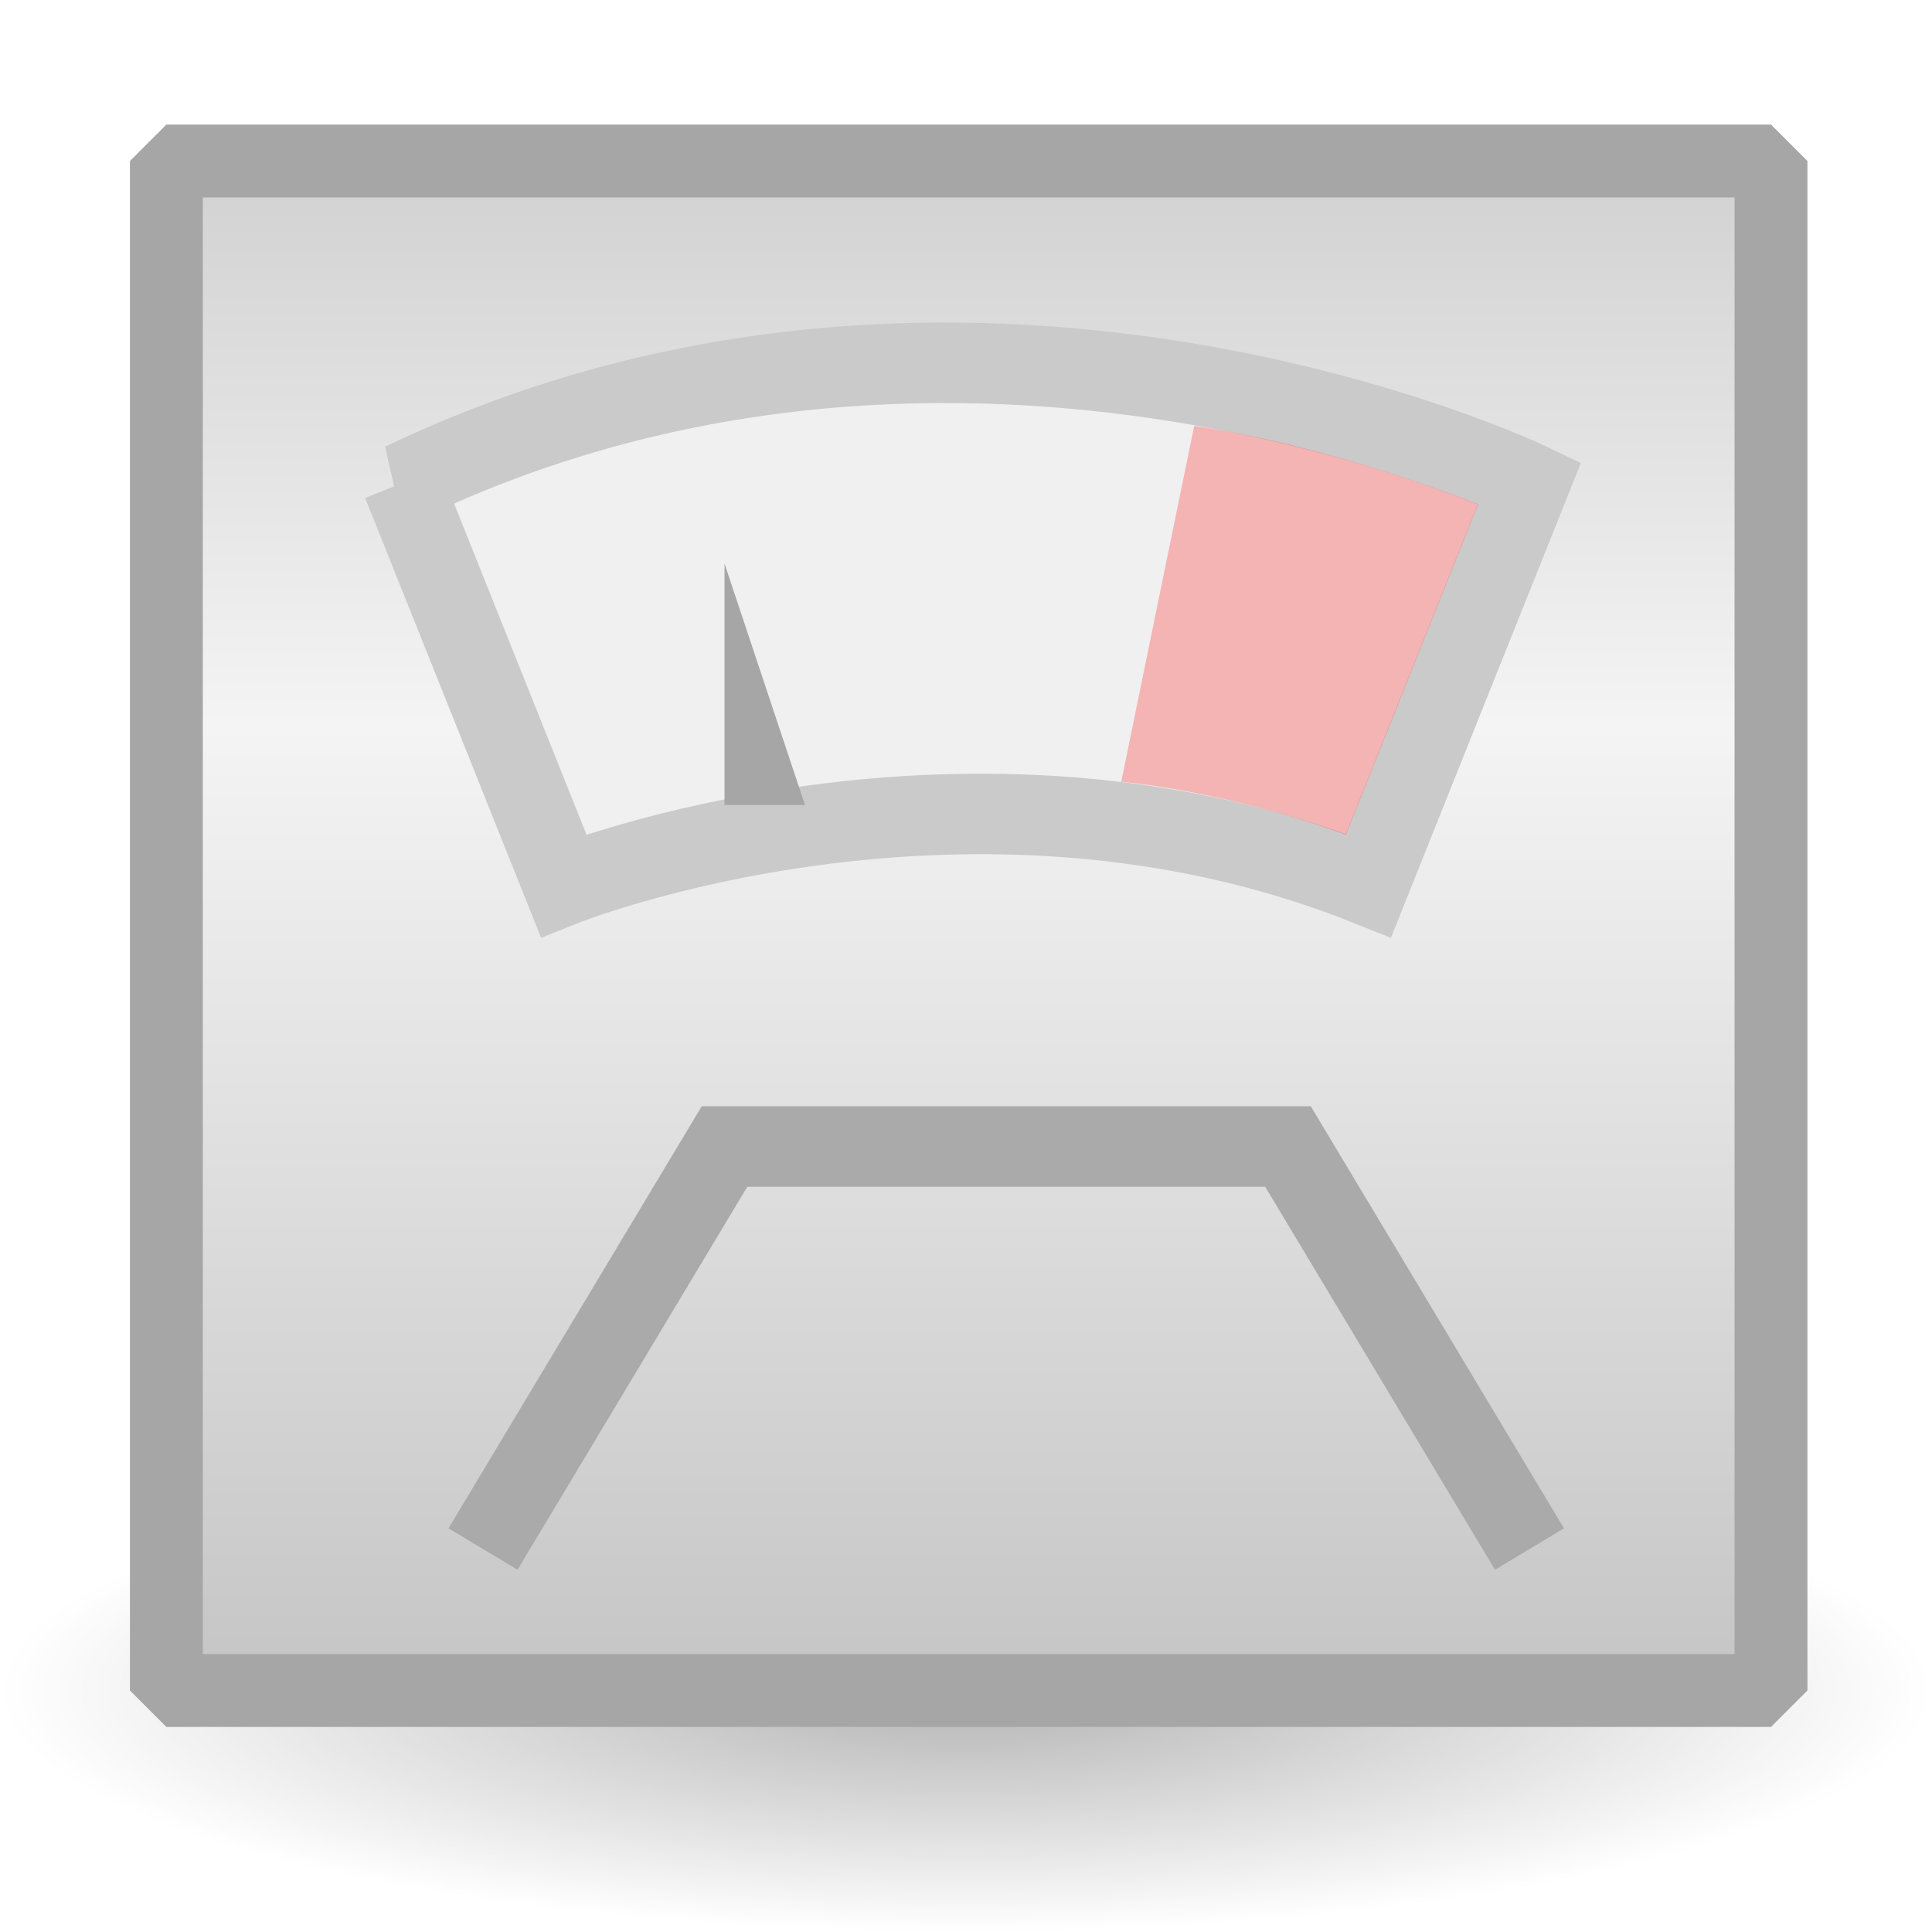
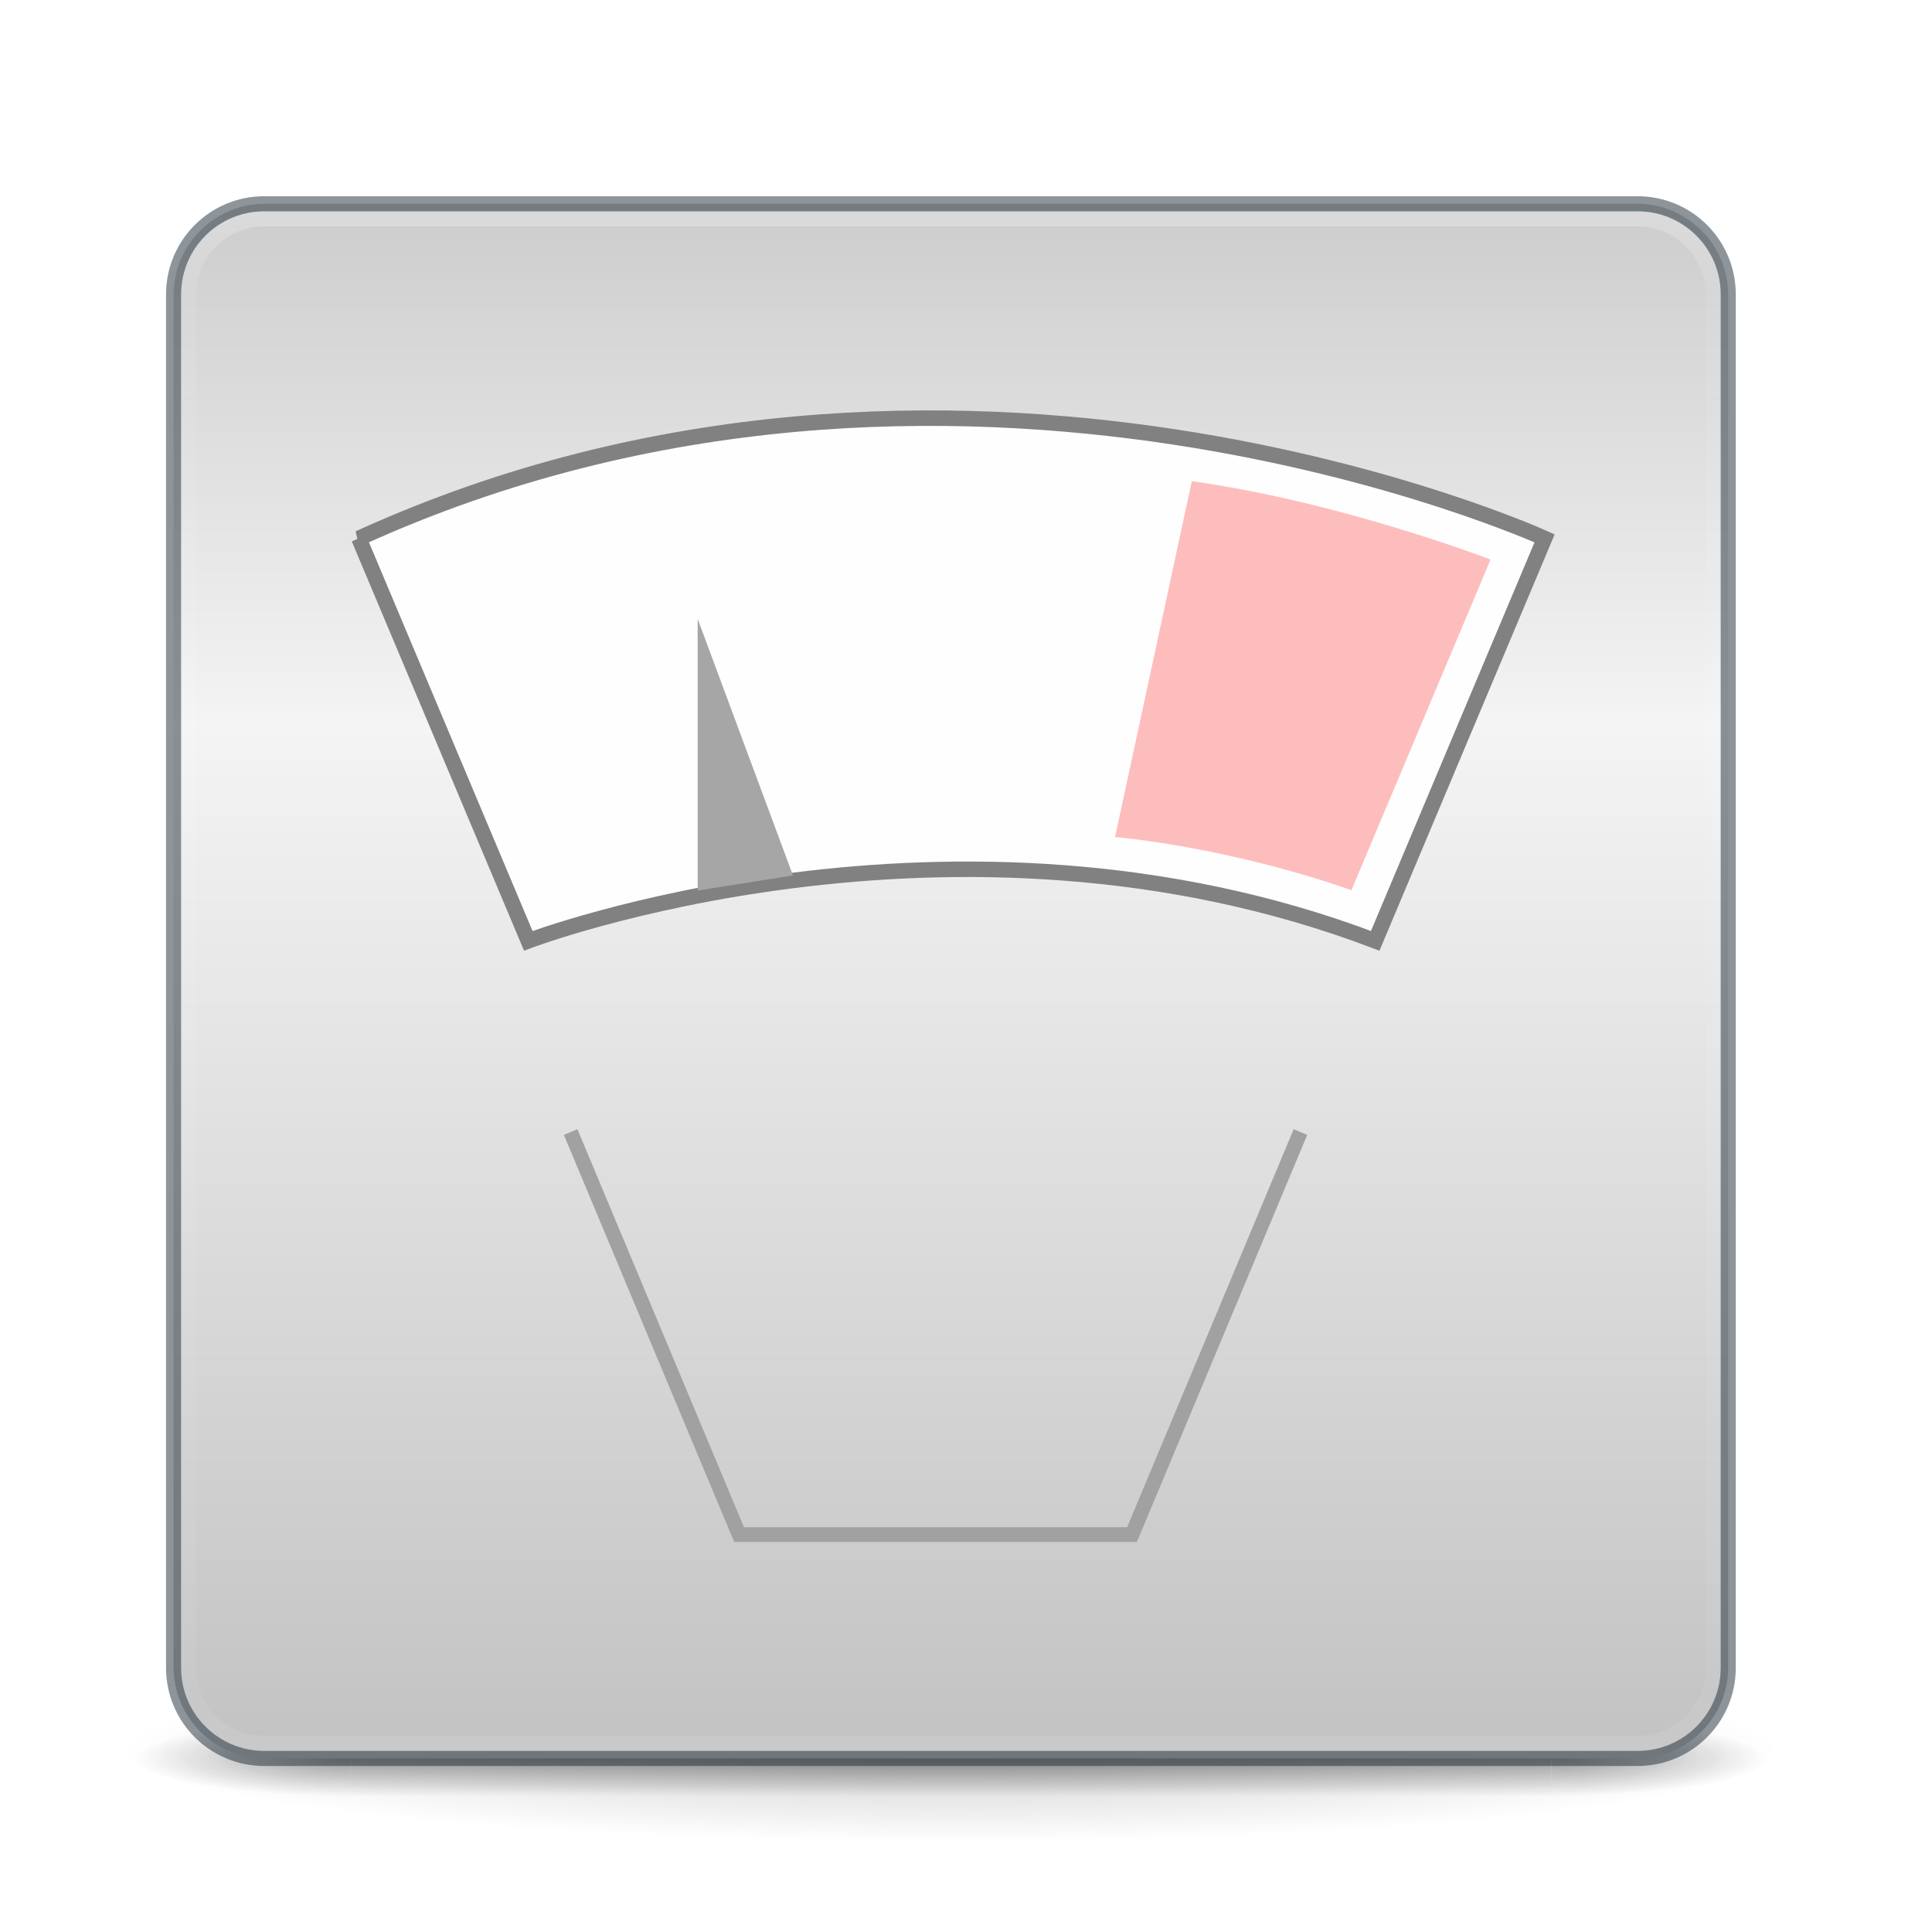
<svg xmlns="http://www.w3.org/2000/svg" xmlns:xlink="http://www.w3.org/1999/xlink" width="128" height="128" viewBox="0 0 128 128" id="svg2" version="1.1">
  <defs id="defs4">
+     <linearGradient id="linearGradient3930">
+       <stop style="stop-color:#cccccc;stop-opacity:1" offset="0" id="stop3924" />
+       <stop id="stop3926" offset="0.333" style="stop-color:#f4f4f4;stop-opacity:1" />
+       <stop id="stop3928" offset="1" style="stop-color:#c1c1c1;stop-opacity:1" />
+     </linearGradient>
    <linearGradient id="linearGradient855">
      <stop style="stop-color:#cccccc;stop-opacity:1" offset="0" id="stop849" />
      <stop id="stop851" offset="0.381" style="stop-color:#f4f4f4;stop-opacity:1" />
      <stop id="stop853" offset="1" style="stop-color:#c1c1c1;stop-opacity:1" />
    </linearGradient>
    <linearGradient id="linearGradient23419">
      <stop id="stop23421" style="stop-color:#000000;stop-opacity:1" offset="0" />
      <stop id="stop23423" style="stop-color:#000000;stop-opacity:0" offset="1" />
    </linearGradient>
    <linearGradient id="linearGradient4806-2-9">
      <stop id="stop4808-4-6" style="stop-color:#ffffff;stop-opacity:1" offset="0" />
      <stop id="stop4810-0-9" style="stop-color:#ffffff;stop-opacity:0.235" offset="0.424" />
      <stop id="stop4812-8-7" style="stop-color:#ffffff;stop-opacity:0.157" offset="0.821" />
      <stop id="stop4814-0-7" style="stop-color:#ffffff;stop-opacity:0.392" offset="1" />
    </linearGradient>
    <linearGradient xlink:href="#linearGradient4806-2-9" id="linearGradient7487" gradientUnits="userSpaceOnUse" gradientTransform="matrix(0.5306906,0,0,0.5306906,-26.30317,-2.78869)" x1="71.204" y1="15.369" x2="71.204" y2="40.496" />
    <linearGradient xlink:href="#linearGradient4251" id="linearGradient7483" gradientUnits="userSpaceOnUse" gradientTransform="matrix(0.1875,0,0,0.1875,-74.99999,-40.875)" x1="304" y1="98" x2="368" y2="210" />
    <linearGradient id="linearGradient4251">
      <stop id="stop4259" offset="0" style="stop-color:#cccccc;stop-opacity:1" />
      <stop style="stop-color:#f4f4f4;stop-opacity:1" offset="0.52" id="stop6460" />
      <stop style="stop-color:#c1c1c1;stop-opacity:1" offset="1" id="stop4183" />
    </linearGradient>
    <linearGradient xlink:href="#linearGradient4806-2-9" id="linearGradient7475" gradientUnits="userSpaceOnUse" gradientTransform="matrix(0.7756248,0,0,0.7756247,-43.98156,-9.61425)" x1="71.204" y1="15.369" x2="71.204" y2="40.496" />
    <linearGradient xlink:href="#linearGradient4140" id="linearGradient6964" gradientUnits="userSpaceOnUse" gradientTransform="matrix(0.2,0,0,0.2,-55.19999,-18.80001)" x1="288" y1="106" x2="384" y2="202" />
    <linearGradient id="linearGradient4140">
      <stop id="stop4142" offset="0" style="stop-color:#f9c440;stop-opacity:1" />
      <stop style="stop-color:#fff394;stop-opacity:1" offset="0.502" id="stop5784" />
      <stop id="stop4144" offset="1" style="stop-color:#f9c440;stop-opacity:1" />
    </linearGradient>
    <radialGradient r="10.625" fy="4.625" fx="62.625" cy="4.625" cx="62.625" gradientTransform="matrix(6.023527,0,0,1.50588,-313.2233,105.0353)" gradientUnits="userSpaceOnUse" id="radialGradient3090-9-3" xlink:href="#linearGradient23419" />
-     <linearGradient xlink:href="#linearGradient855" id="linearGradient847" x1="12" y1="1" x2="12" y2="22" gradientUnits="userSpaceOnUse" gradientTransform="scale(5.333331)" />
+     <linearGradient gradientTransform="matrix(0.9921597,0,0,-0.9932415,0.2541701,63.79403)" gradientUnits="userSpaceOnUse" xlink:href="#linearGradient23419" id="linearGradient4225-5" y2="32.522" x2="38.856" y1="26.32" x1="38.856" />
+     <linearGradient xlink:href="#linearGradient4270" id="linearGradient3904" gradientUnits="userSpaceOnUse" gradientTransform="matrix(1.432432,0,0,1.436283,-2.378375,-2.470783)" x1="24" y1="5.909" x2="24" y2="42.092" />
+     <linearGradient id="linearGradient4270">
+       <stop offset="0" style="stop-color:#ffffff;stop-opacity:1" id="stop4272" />
+       <stop offset="0.035" style="stop-color:#ffffff;stop-opacity:0.235" id="stop4274" />
+       <stop offset="0.962" style="stop-color:#ffffff;stop-opacity:0.157" id="stop4276" />
+       <stop offset="1" style="stop-color:#ffffff;stop-opacity:0.392" id="stop4278" />
+     </linearGradient>
+     <radialGradient xlink:href="#linearGradient2867-449-88-871-390-598-476-591-434-148-57-177-8-3-3-6-4-8-8-8-5" id="radialGradient4147" gradientUnits="userSpaceOnUse" gradientTransform="matrix(0,13.39398,-16.44353,0,196.9021,-114.8937)" cx="6.73" cy="9.957" fx="6.2" fy="9.957" r="12.672" />
+     <linearGradient id="linearGradient2867-449-88-871-390-598-476-591-434-148-57-177-8-3-3-6-4-8-8-8-5">
+       <stop offset="0" style="stop-color:#919caf;stop-opacity:1;" id="stop3750-1-0-7-6-6-1-3-9-3" />
+       <stop offset="0.262" style="stop-color:#68758e;stop-opacity:1;" id="stop3752-3-7-4-0-32-8-923-0-7" />
+       <stop offset="0.705" style="stop-color:#485a6c;stop-opacity:1;" id="stop3754-1-8-5-2-7-6-7-1-9" />
+       <stop offset="1" style="stop-color:#444c5c;stop-opacity:1;" id="stop3756-1-6-2-6-6-1-96-6-0" />
+     </linearGradient>
+     <radialGradient cx="4.993" cy="43.5" r="2.5" fx="4.993" fy="43.5" id="radialGradient2873-966-168-714" xlink:href="#linearGradient3688-166-749-654" gradientUnits="userSpaceOnUse" gradientTransform="matrix(2.003784,0,0,1.4,27.98813,-17.4)" />
+     <linearGradient id="linearGradient3688-166-749-654">
+       <stop id="stop3088" style="stop-color:#181818;stop-opacity:1" offset="0" />
+       <stop id="stop3090" style="stop-color:#181818;stop-opacity:0" offset="1" />
+     </linearGradient>
+     <radialGradient cx="4.993" cy="43.5" r="2.5" fx="4.993" fy="43.5" id="radialGradient2875-742-326-419" xlink:href="#linearGradient3688-166-749-654" gradientUnits="userSpaceOnUse" gradientTransform="matrix(2.003784,0,0,1.4,-20.01187,-104.4)" />
+     <linearGradient x1="25.058" y1="47.028" x2="25.058" y2="39.999" id="linearGradient2877-634-617-908" xlink:href="#linearGradient3702-501-757-795" gradientUnits="userSpaceOnUse" />
+     <linearGradient id="linearGradient3702-501-757-795">
+       <stop id="stop3100" style="stop-color:#181818;stop-opacity:0" offset="0" />
+       <stop id="stop3102" style="stop-color:#181818;stop-opacity:1" offset="0.5" />
+       <stop id="stop3104" style="stop-color:#181818;stop-opacity:0" offset="1" />
+     </linearGradient>
+     <linearGradient x1="76.523" y1="-9.023" x2="76.523" y2="3.451" id="linearGradient3149" xlink:href="#linearGradient23419" gradientUnits="userSpaceOnUse" gradientTransform="matrix(0.8955358,0,0,-0.8966327,5.68362,67.70686)" />
+     <linearGradient x1="24" y1="5" x2="24" y2="43" id="linearGradient3159" xlink:href="#linearGradient3924-776" gradientUnits="userSpaceOnUse" gradientTransform="matrix(2.72973,0,0,2.72973,-2.513513,-0.5124626)" />
+     <linearGradient id="linearGradient3924-776">
+       <stop id="stop3124" style="stop-color:#ffffff;stop-opacity:1" offset="0" />
+       <stop id="stop3126" style="stop-color:#ffffff;stop-opacity:0.235" offset="0.063" />
+       <stop id="stop3128" style="stop-color:#ffffff;stop-opacity:0.157" offset="0.951" />
+       <stop id="stop3130" style="stop-color:#ffffff;stop-opacity:0.392" offset="1" />
+     </linearGradient>
+     <radialGradient cx="6.73" cy="9.957" r="12.672" fx="6.2" fy="9.957" id="radialGradient3395" xlink:href="#linearGradient4251" gradientUnits="userSpaceOnUse" gradientTransform="matrix(0,25.08328,-30.79425,0,371.8166,-210.0908)" />
+     <radialGradient cx="4.993" cy="43.5" r="2.5" fx="4.993" fy="43.5" id="radialGradient2455-1" xlink:href="#linearGradient3688-166-749-654" gradientUnits="userSpaceOnUse" gradientTransform="matrix(2.003784,0,0,1.4,27.98813,-17.4)" />
+     <radialGradient cx="4.993" cy="43.5" r="2.5" fx="4.993" fy="43.5" id="radialGradient2457-5" xlink:href="#linearGradient3688-166-749-654" gradientUnits="userSpaceOnUse" gradientTransform="matrix(2.003784,0,0,1.4,-20.01187,-104.4)" />
+     <linearGradient x1="25.058" y1="47.028" x2="25.058" y2="39.999" id="linearGradient2459-7" xlink:href="#linearGradient3702-501-757-795" gradientUnits="userSpaceOnUse" />
+     <radialGradient cx="-4.029" cy="93.468" r="35.338" fx="-4.029" fy="93.468" id="radialGradient4377" xlink:href="#linearGradient23419" gradientUnits="userSpaceOnUse" gradientTransform="matrix(1.556392,0,0,0.1697883,69.27036,100.1313)" />
+     <linearGradient xlink:href="#linearGradient3930" id="linearGradient3922" x1="60" y1="13" x2="60" y2="118" gradientUnits="userSpaceOnUse" />
  </defs>
-   <path style="display:inline;overflow:visible;visibility:visible;opacity:0.3;fill:url(#radialGradient3090-9-3);fill-opacity:1;fill-rule:evenodd;stroke:none;stroke-width:5.333;marker:none;enable-background:new" id="path8836" d="m 128,112 c 0,8.837 -28.654,16 -64,16 C 28.654,128 5.3333312e-5,120.837 5.3333312e-5,112 5.3333312e-5,103.163 28.654,96 64,96 99.346,96 128,103.163 128,112 Z" />
-   <rect style="opacity:1;vector-effect:none;fill:url(#linearGradient847);fill-opacity:1;stroke:#a6a6a6;stroke-width:4.829;stroke-linecap:butt;stroke-linejoin:bevel;stroke-miterlimit:4;stroke-dasharray:none;stroke-dashoffset:0;stroke-opacity:1;paint-order:normal" id="rect839" width="106.31" height="101.333" x="11.023" y="10.667" />
-   <path style="fill:#f0f0f0;fill-opacity:1;stroke:#cacaca;stroke-width:5.333px;stroke-linecap:butt;stroke-linejoin:miter;stroke-opacity:1" d="m 26.667,32 10.667,26.667 c 0,0 26.667,-10.667 53.333,0 L 101.333,32 c 0,0 -37.333,-17.919 -74.667,0 z" id="path857" />
-   <path style="fill:#a6a6a6;fill-opacity:1;stroke:none;stroke-width:5.333px;stroke-linecap:butt;stroke-linejoin:miter;stroke-opacity:1" d="m 48,53.333 v -16 l 5.333,16 z" id="path867" />
-   <path style="fill:#ff4d4d;fill-opacity:0.36;stroke:none;stroke-width:4.775px;stroke-linecap:butt;stroke-linejoin:miter;stroke-opacity:1" d="M 79.118,28.211 74.283,51.793 c 0,0 6.866,0.575 14.888,3.518 l 8.759,-21.904 c 0,0 -9.308,-3.788 -18.812,-5.196 z" id="path869" />
-   <path style="fill:none;stroke:#aaaaaa;stroke-width:5.333px;stroke-linecap:butt;stroke-linejoin:miter;stroke-opacity:1" d="M 32,102.628 48,75.961 h 37.333 l 16,26.667" id="path871" />
+   <path d="m 118,116.001 a 55,6 0 0 1 -110,0 55,6 0 1 1 110,0 z" id="path3041" style="color:#000000;display:inline;overflow:visible;visibility:visible;opacity:0.2;fill:url(#radialGradient4377);fill-opacity:1;fill-rule:nonzero;stroke:none;stroke-width:1;marker:none;enable-background:accumulate" />
+   <g transform="matrix(2.699999,0,0,0.5555561,-1.800003,92.8899)" id="g2036" style="display:inline">
+     <g transform="matrix(1.052632,0,0,1.285713,-1.263158,-13.42854)" id="g3712" style="opacity:0.4">
+       <rect width="5" height="7" x="38" y="40" id="rect2801" style="fill:url(#radialGradient2455-1);fill-opacity:1;stroke:none" />
+       <rect width="5" height="7" x="-10" y="-47" transform="scale(-1)" id="rect3696" style="fill:url(#radialGradient2457-5);fill-opacity:1;stroke:none" />
+       <rect width="28" height="7" x="10" y="40" id="rect3700" style="fill:url(#linearGradient2459-7);fill-opacity:1;stroke:none" />
+     </g>
+   </g>
+   <rect width="103" height="103" rx="6.055" ry="6.055" x="11.5" y="13.501" id="rect5505-21-3" style="color:#000000;display:inline;overflow:visible;visibility:visible;fill:url(#linearGradient3922);fill-opacity:1;fill-rule:nonzero;stroke:none;stroke-width:1;marker:none;enable-background:accumulate" />
+   <rect width="101" height="101" rx="5" ry="5" x="12.5" y="14.501" id="rect6741-7" style="opacity:0.3;fill:none;stroke:url(#linearGradient3159);stroke-width:1;stroke-linecap:round;stroke-linejoin:round;stroke-miterlimit:4;stroke-dasharray:none;stroke-dashoffset:0;stroke-opacity:1" />
+   <rect width="103" height="103" rx="6" ry="6" x="11.5" y="13.501" id="rect5505-21-6" style="color:#000000;display:inline;overflow:visible;visibility:visible;opacity:0.5;fill:none;stroke:#1c2c38;stroke-width:1;stroke-linecap:round;stroke-linejoin:round;stroke-miterlimit:4;stroke-dasharray:none;stroke-dashoffset:0;stroke-opacity:1;marker:none;enable-background:accumulate" />
+   <path style="fill:#fefefe;fill-opacity:1;stroke:#818181;stroke-width:1.026;stroke-linecap:butt;stroke-linejoin:miter;stroke-miterlimit:4;stroke-dasharray:none;stroke-opacity:1" d="M 23.778,35.667 35,62.333 c 0,0 28.056,-10.667 56.111,0 L 102.333,35.667 c 0,0 -39.278,-17.919 -78.556,0 z" id="path857" />
+   <path style="fill:#a6a6a6;fill-opacity:1;stroke:none;stroke-width:5.47px;stroke-linecap:butt;stroke-linejoin:miter;stroke-opacity:1" d="M 46.222,59 46.222,41 52.535,58 Z" id="path867" />
+   <path style="fill:#ff4d4d;fill-opacity:0.36;stroke:none;stroke-width:4.898px;stroke-linecap:butt;stroke-linejoin:miter;stroke-opacity:1" d="m 78.961,31.877 -5.087,23.582 c 0,0 7.224,0.575 15.663,3.518 l 9.215,-21.904 c 0,0 -9.793,-3.788 -19.791,-5.196 z" id="path869" />
+   <path style="fill:none;stroke:#a1a1a1;stroke-width:0.974;stroke-linecap:butt;stroke-linejoin:miter;stroke-miterlimit:4;stroke-dasharray:none;stroke-opacity:1" d="m 37.806,75 11.158,26.667 H 75 L 86.158,75" id="path871" />
</svg>
